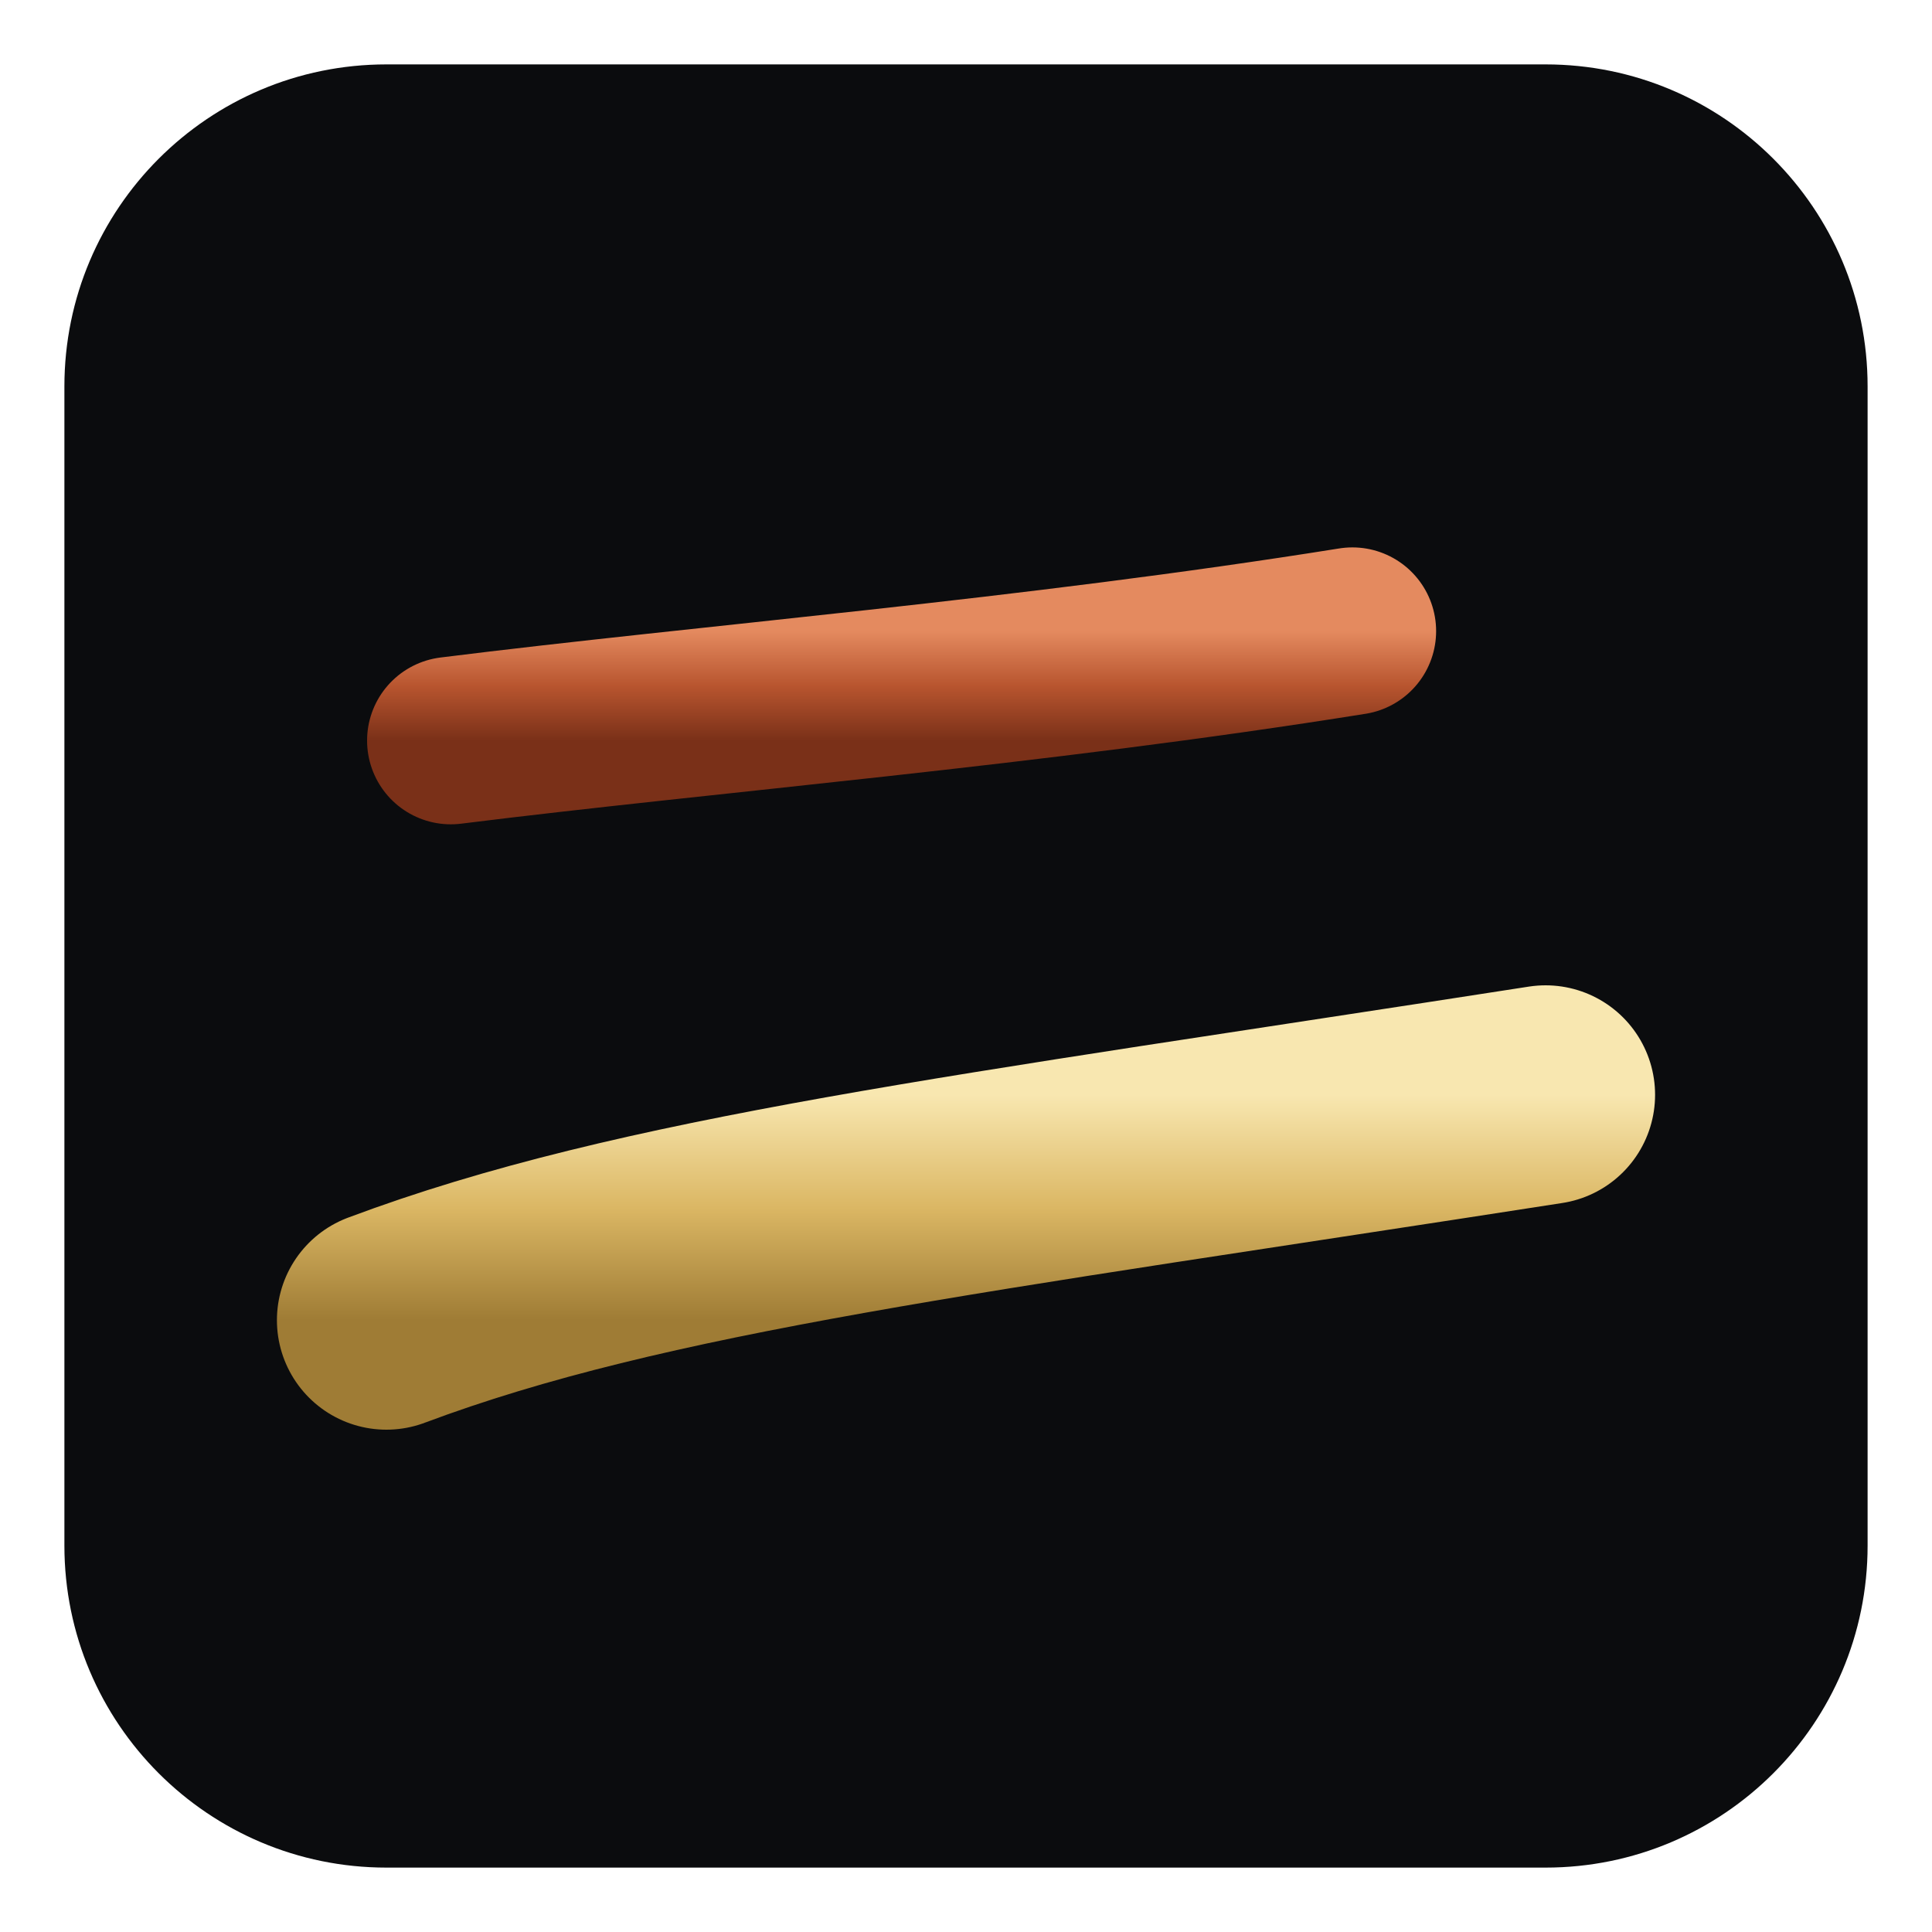
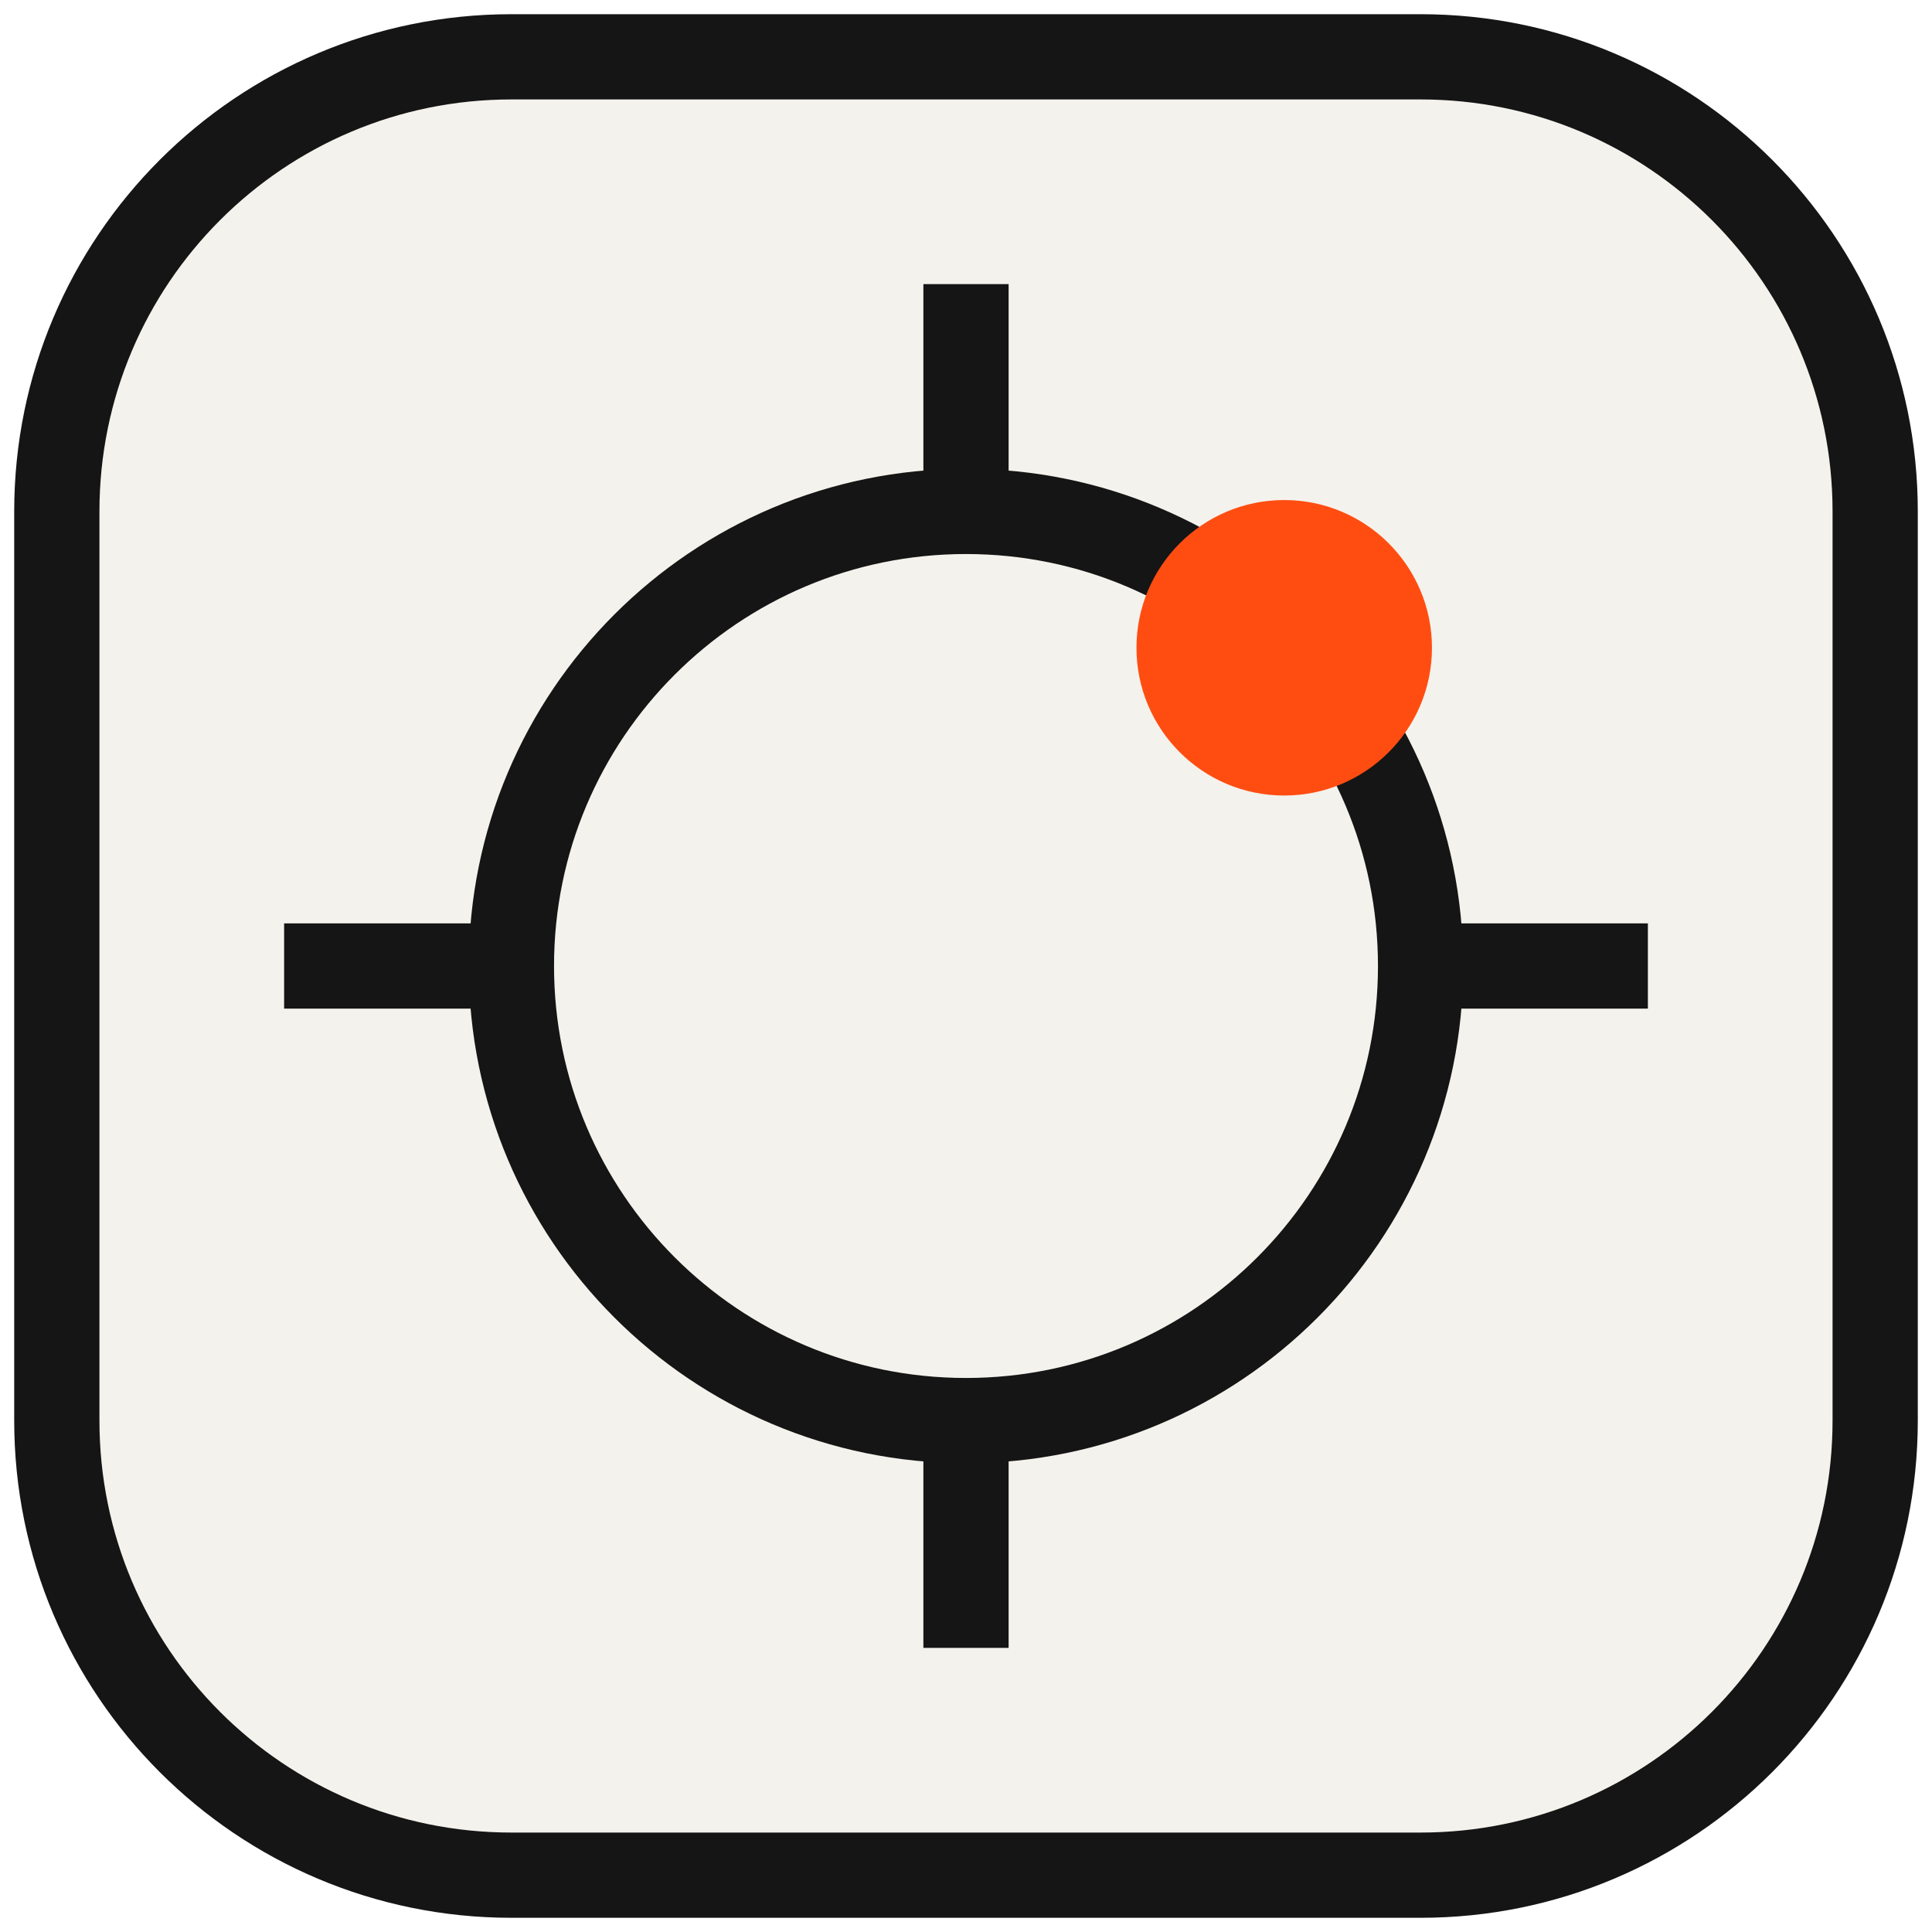
- <svg xmlns="http://www.w3.org/2000/svg" viewBox="0 0 30 30">
-   <defs>
-     <linearGradient id="g" x1="0" y1="0" x2="0" y2="1">
-       <stop offset="0" stop-color="#f8e7b0" />
-       <stop offset=".5" stop-color="#dbb764" />
-       <stop offset="1" stop-color="#9f7c35" />
-     </linearGradient>
-     <linearGradient id="c" x1="0" y1="0" x2="0" y2="1">
-       <stop offset="0" stop-color="#e48a5f" />
-       <stop offset=".5" stop-color="#b8552f" />
-       <stop offset="1" stop-color="#7a3018" />
-     </linearGradient>
-   </defs>
-   <rect x="1" y="1" width="28" height="28" rx="5" fill="#0b0c0e" />
-   <path d="M6 20.5C10 19 15 18.4 24 17" stroke="url(#g)" stroke-width="3.4" stroke-linecap="round" fill="none" />
-   <path d="M7 11.5C11 11 16 10.6 21 9.8" stroke="url(#c)" stroke-width="2.6" stroke-linecap="round" fill="none" />
+ <svg xmlns="http://www.w3.org/2000/svg" viewBox="0 0 34 34">
+   <rect x="1" y="1" width="32" height="32" rx="8" fill="#f4f2ec" stroke="#151515" stroke-width="1.5" />
+   <circle cx="17" cy="17" r="8" fill="none" stroke="#151515" stroke-width="1.5" />
+   <path d="M17 9V5M17 29v-4M9 17H5M29 17h-4" stroke="#151515" stroke-width="1.5" />
+   <circle cx="22.6" cy="11.4" r="2.6" fill="#ff4d12" />
</svg>
